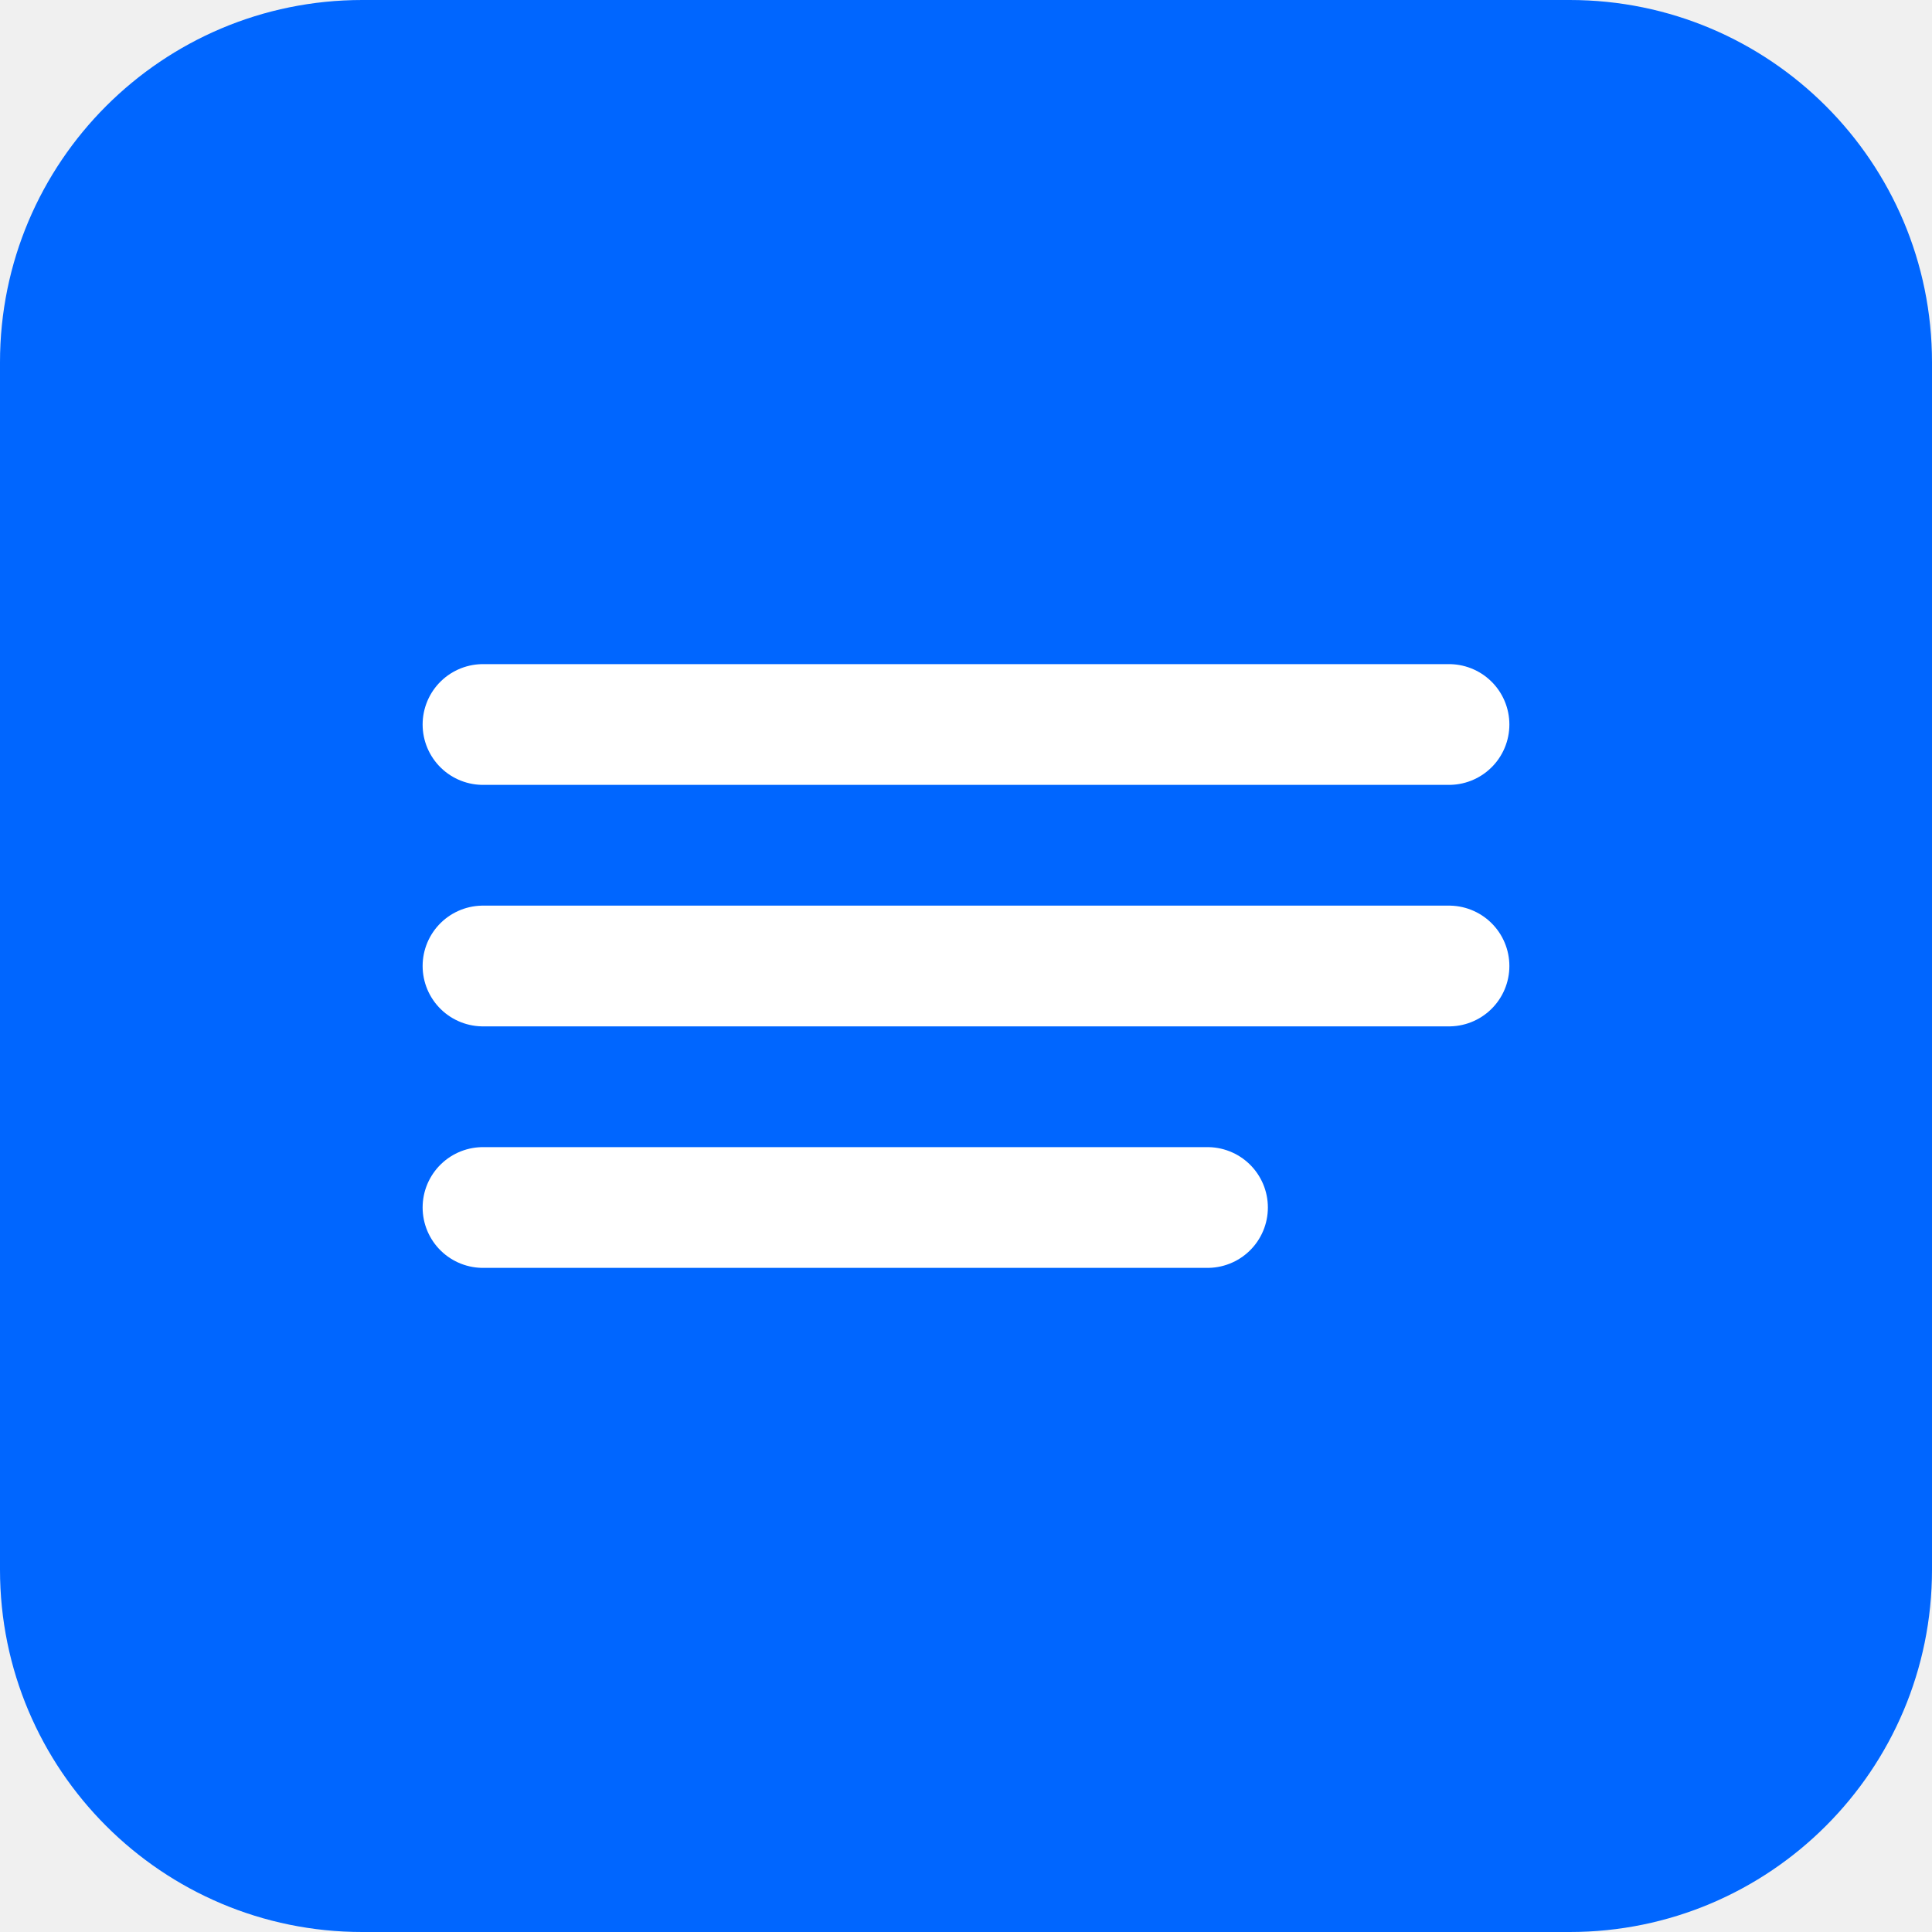
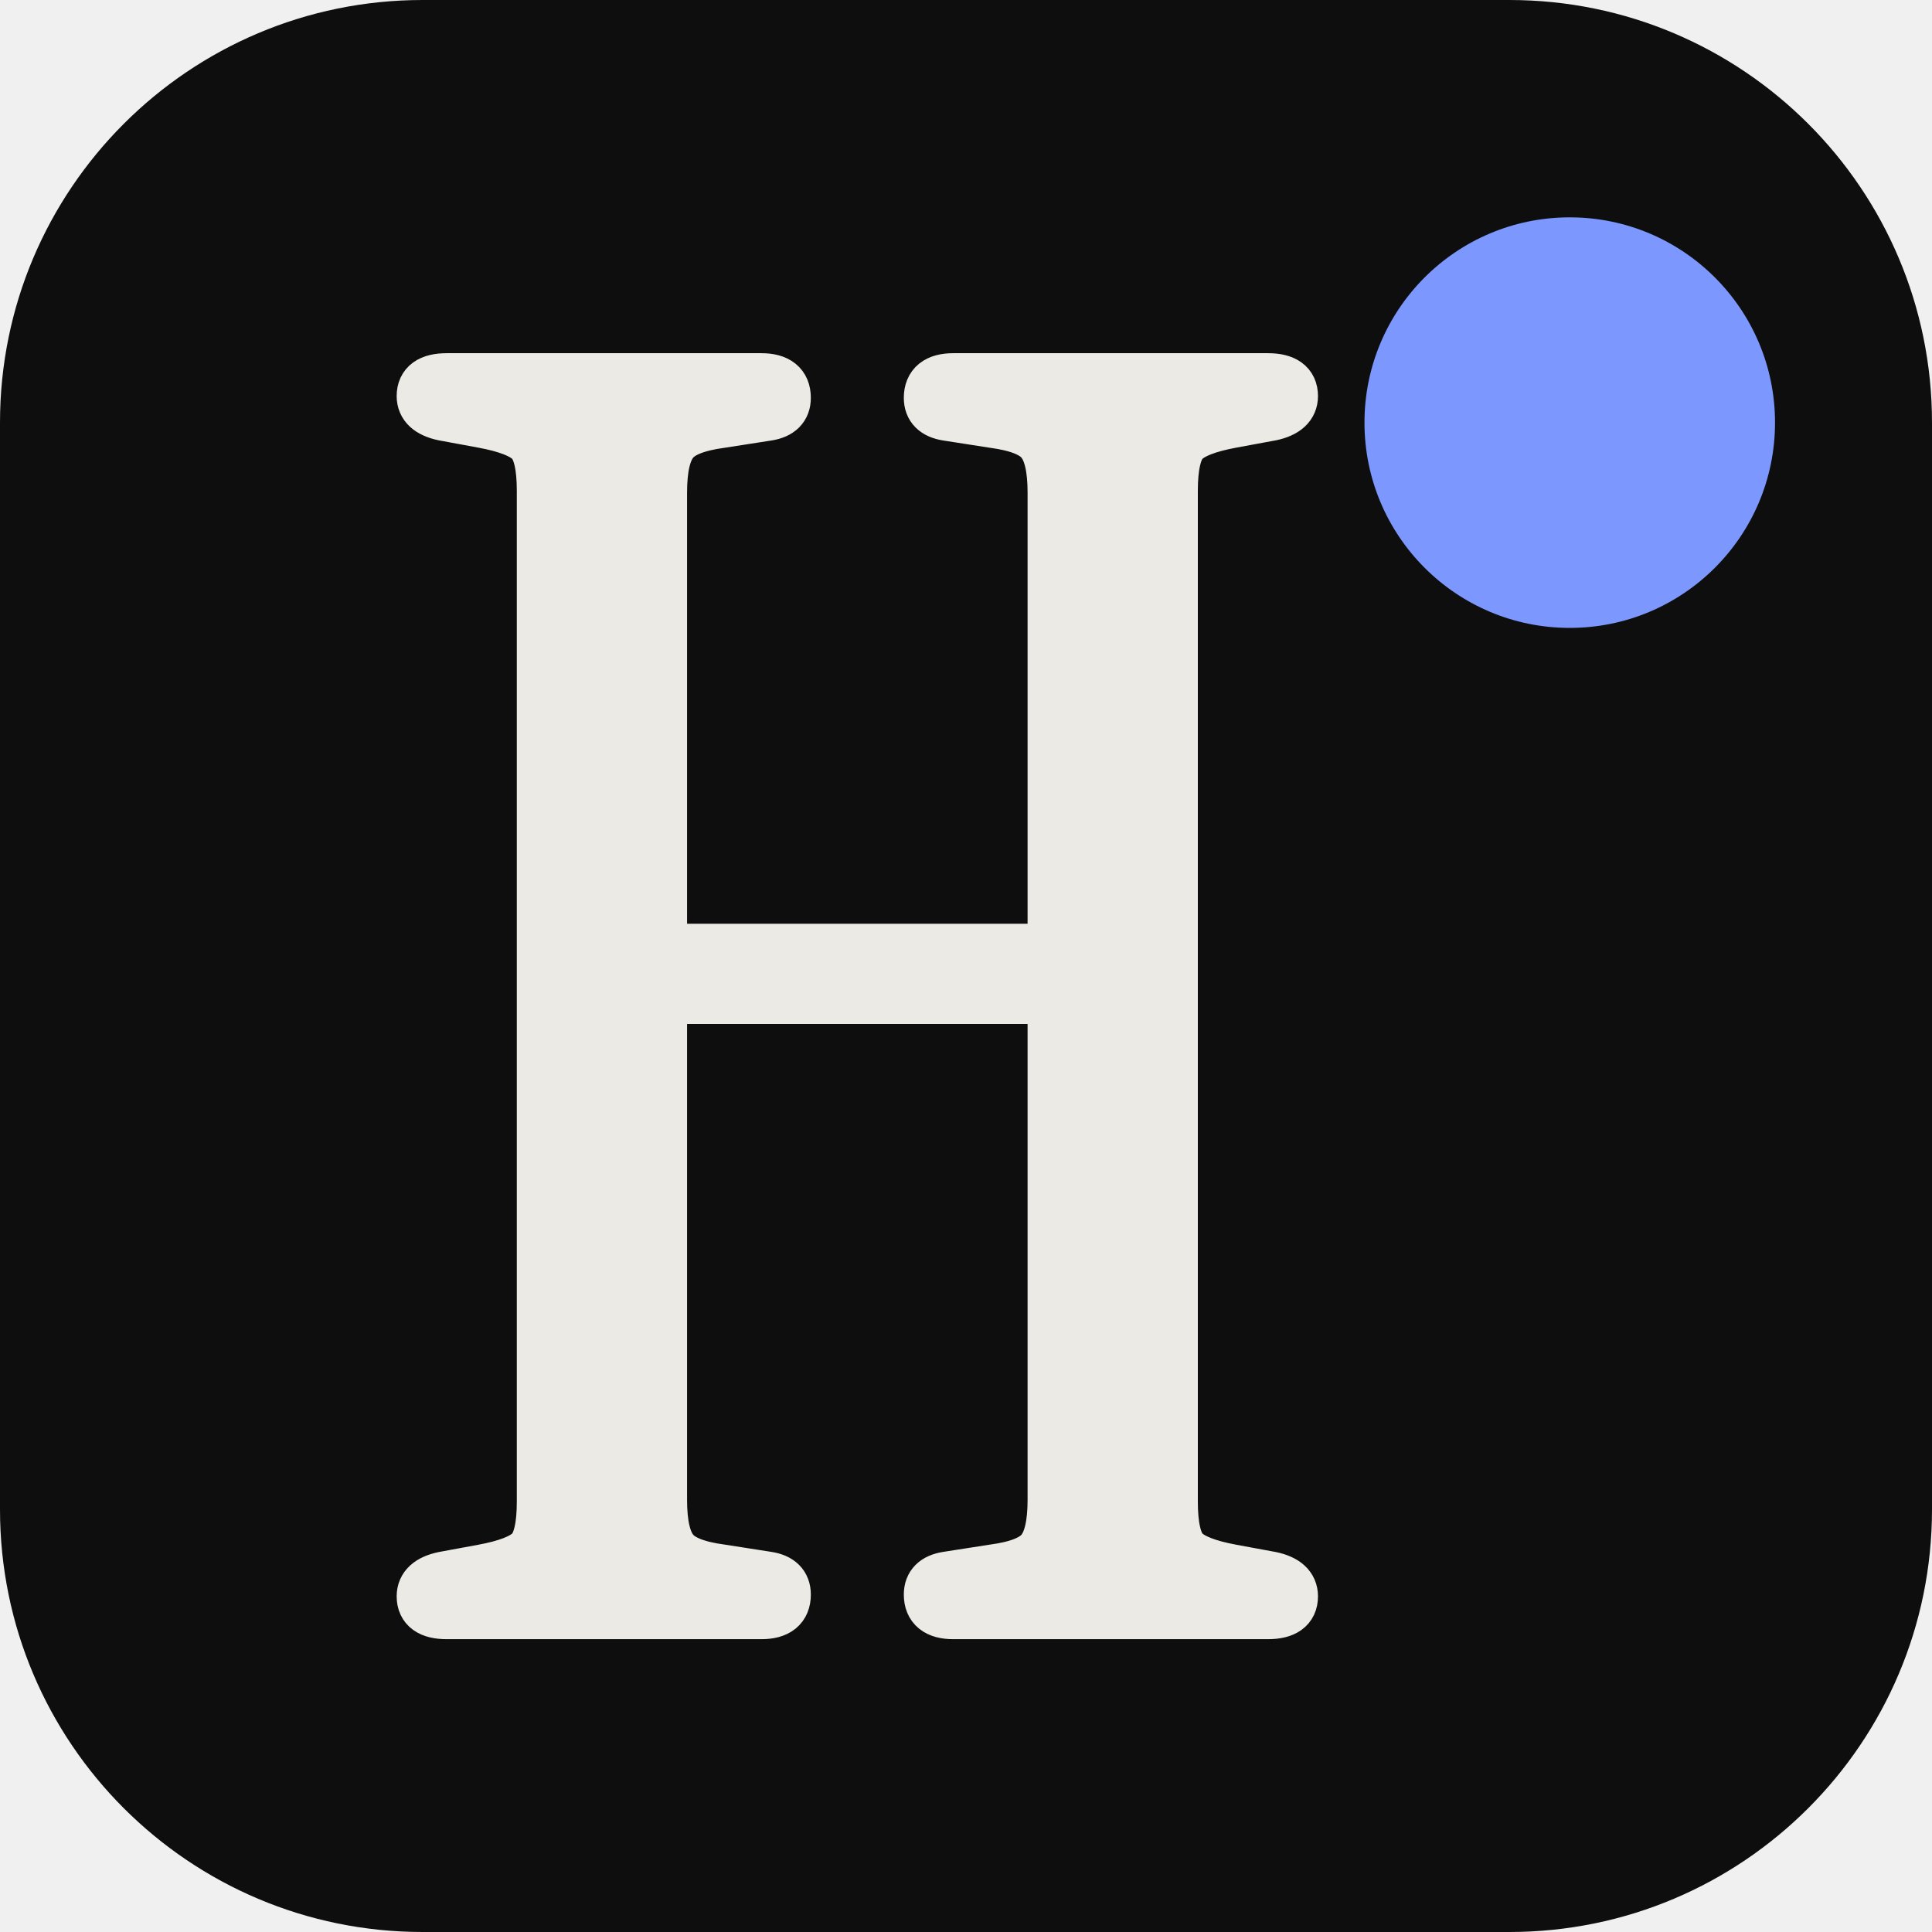
- <svg xmlns="http://www.w3.org/2000/svg" width="32" height="32" viewBox="0 0 32 32">
-   <rect width="32" height="32" rx="6" fill="#0066FF" />
-   <path d="M8 12h16M8 16h16M8 20h12" stroke="white" stroke-width="2" stroke-linecap="round" />
+ <svg xmlns="http://www.w3.org/2000/svg" viewBox="0 0 32 32">
+   <rect width="32" height="32" rx="7" fill="#0e0e0f" />
+   <path d="M7.4 26.75Q6.97 26.75 6.97 26.44Q6.97 26.18 7.34 26.1L7.99 25.98Q8.59 25.87 8.78 25.67Q8.96 25.47 8.96 24.87V8.13Q8.96 7.53 8.78 7.33Q8.59 7.13 7.99 7.02L7.34 6.9Q6.97 6.82 6.97 6.56Q6.97 6.25 7.4 6.25H12.61Q13.03 6.25 13.03 6.59Q13.03 6.85 12.72 6.9L11.95 7.02Q11.35 7.1 11.17 7.33Q10.98 7.56 10.98 8.16V15.3Q10.98 15.7 11.38 15.7H17.02Q17.42 15.7 17.42 15.3V8.16Q17.42 7.56 17.23 7.33Q17.05 7.1 16.45 7.02L15.68 6.9Q15.37 6.85 15.37 6.59Q15.37 6.25 15.79 6.25H21Q21.43 6.25 21.43 6.56Q21.43 6.82 21.06 6.9L20.41 7.02Q19.81 7.13 19.62 7.33Q19.44 7.53 19.44 8.13V24.87Q19.44 25.47 19.62 25.67Q19.81 25.87 20.41 25.98L21.06 26.1Q21.43 26.18 21.43 26.44Q21.43 26.75 21 26.75H15.79Q15.37 26.75 15.37 26.41Q15.37 26.15 15.68 26.1L16.45 25.98Q17.05 25.9 17.23 25.67Q17.42 25.44 17.42 24.84V16.96Q17.42 16.56 17.02 16.56H11.38Q10.98 16.56 10.98 16.96V24.84Q10.98 25.44 11.17 25.67Q11.35 25.9 11.95 25.98L12.72 26.1Q13.03 26.15 13.03 26.41Q13.03 26.75 12.61 26.75Z" fill="#eceae4" stroke="#eceae4" stroke-width="0.8" />
+   <circle cx="26" cy="7" r="3.4" fill="#7c98ff" />
</svg>
